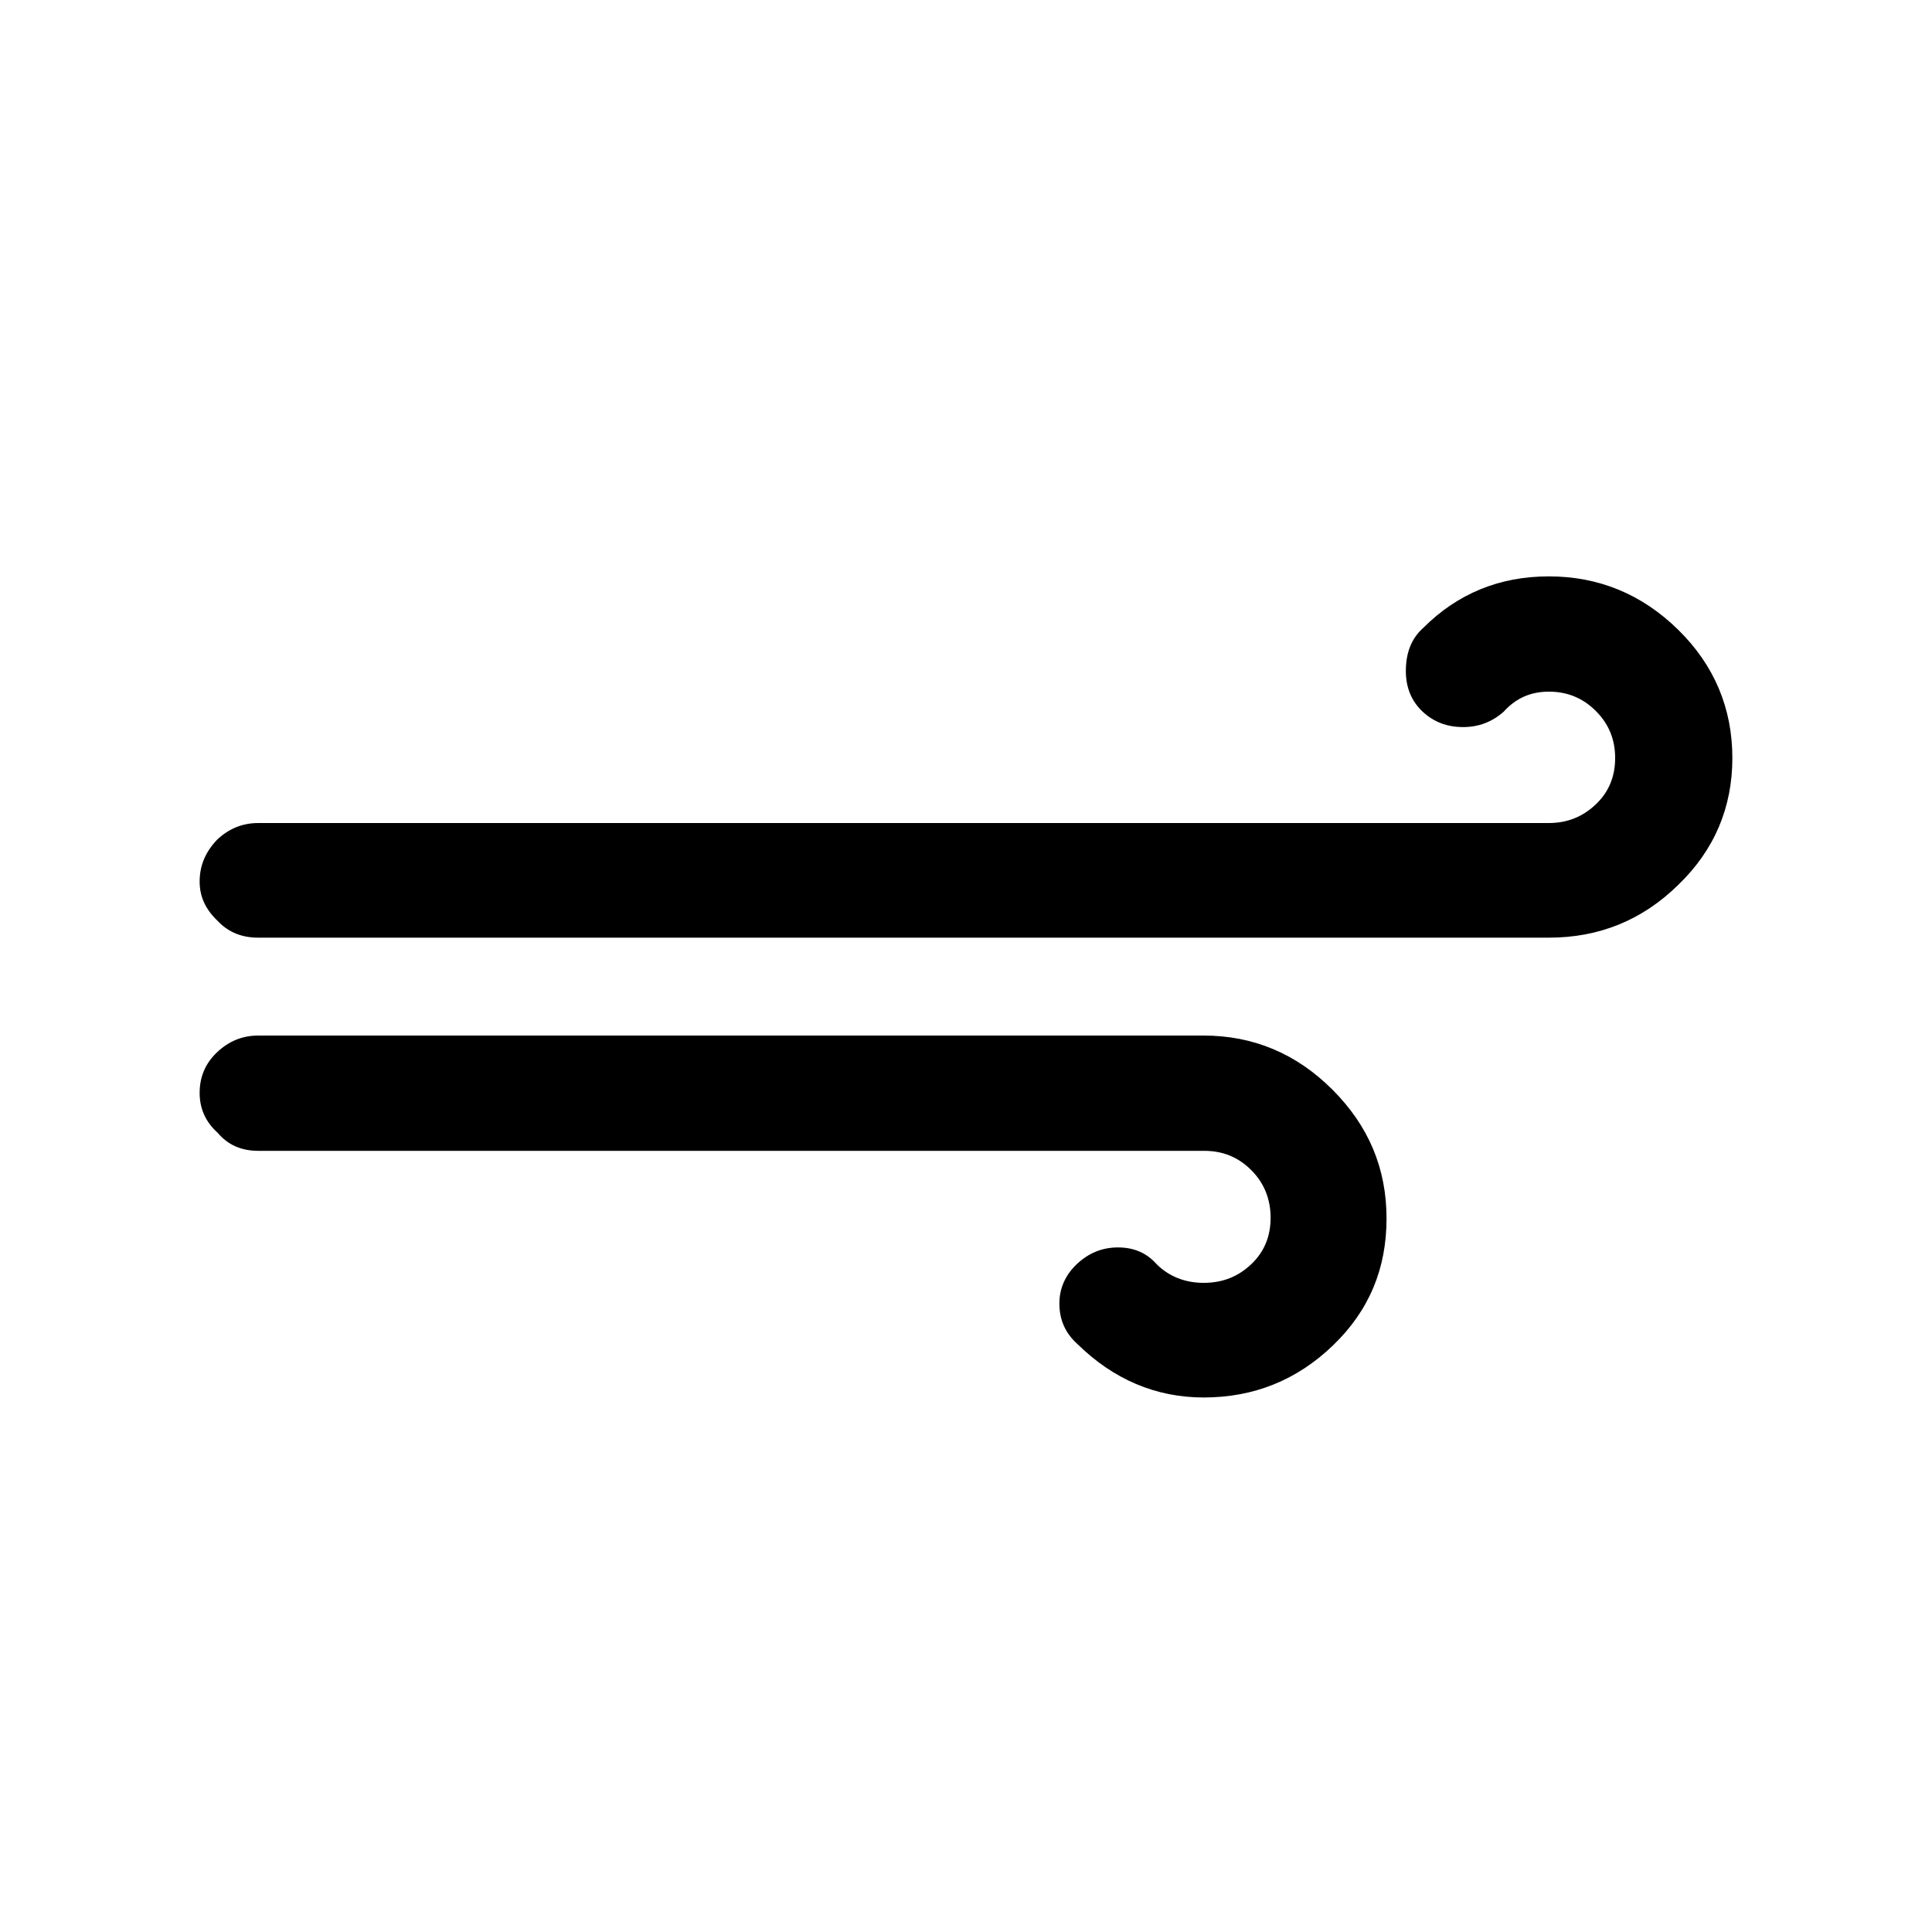
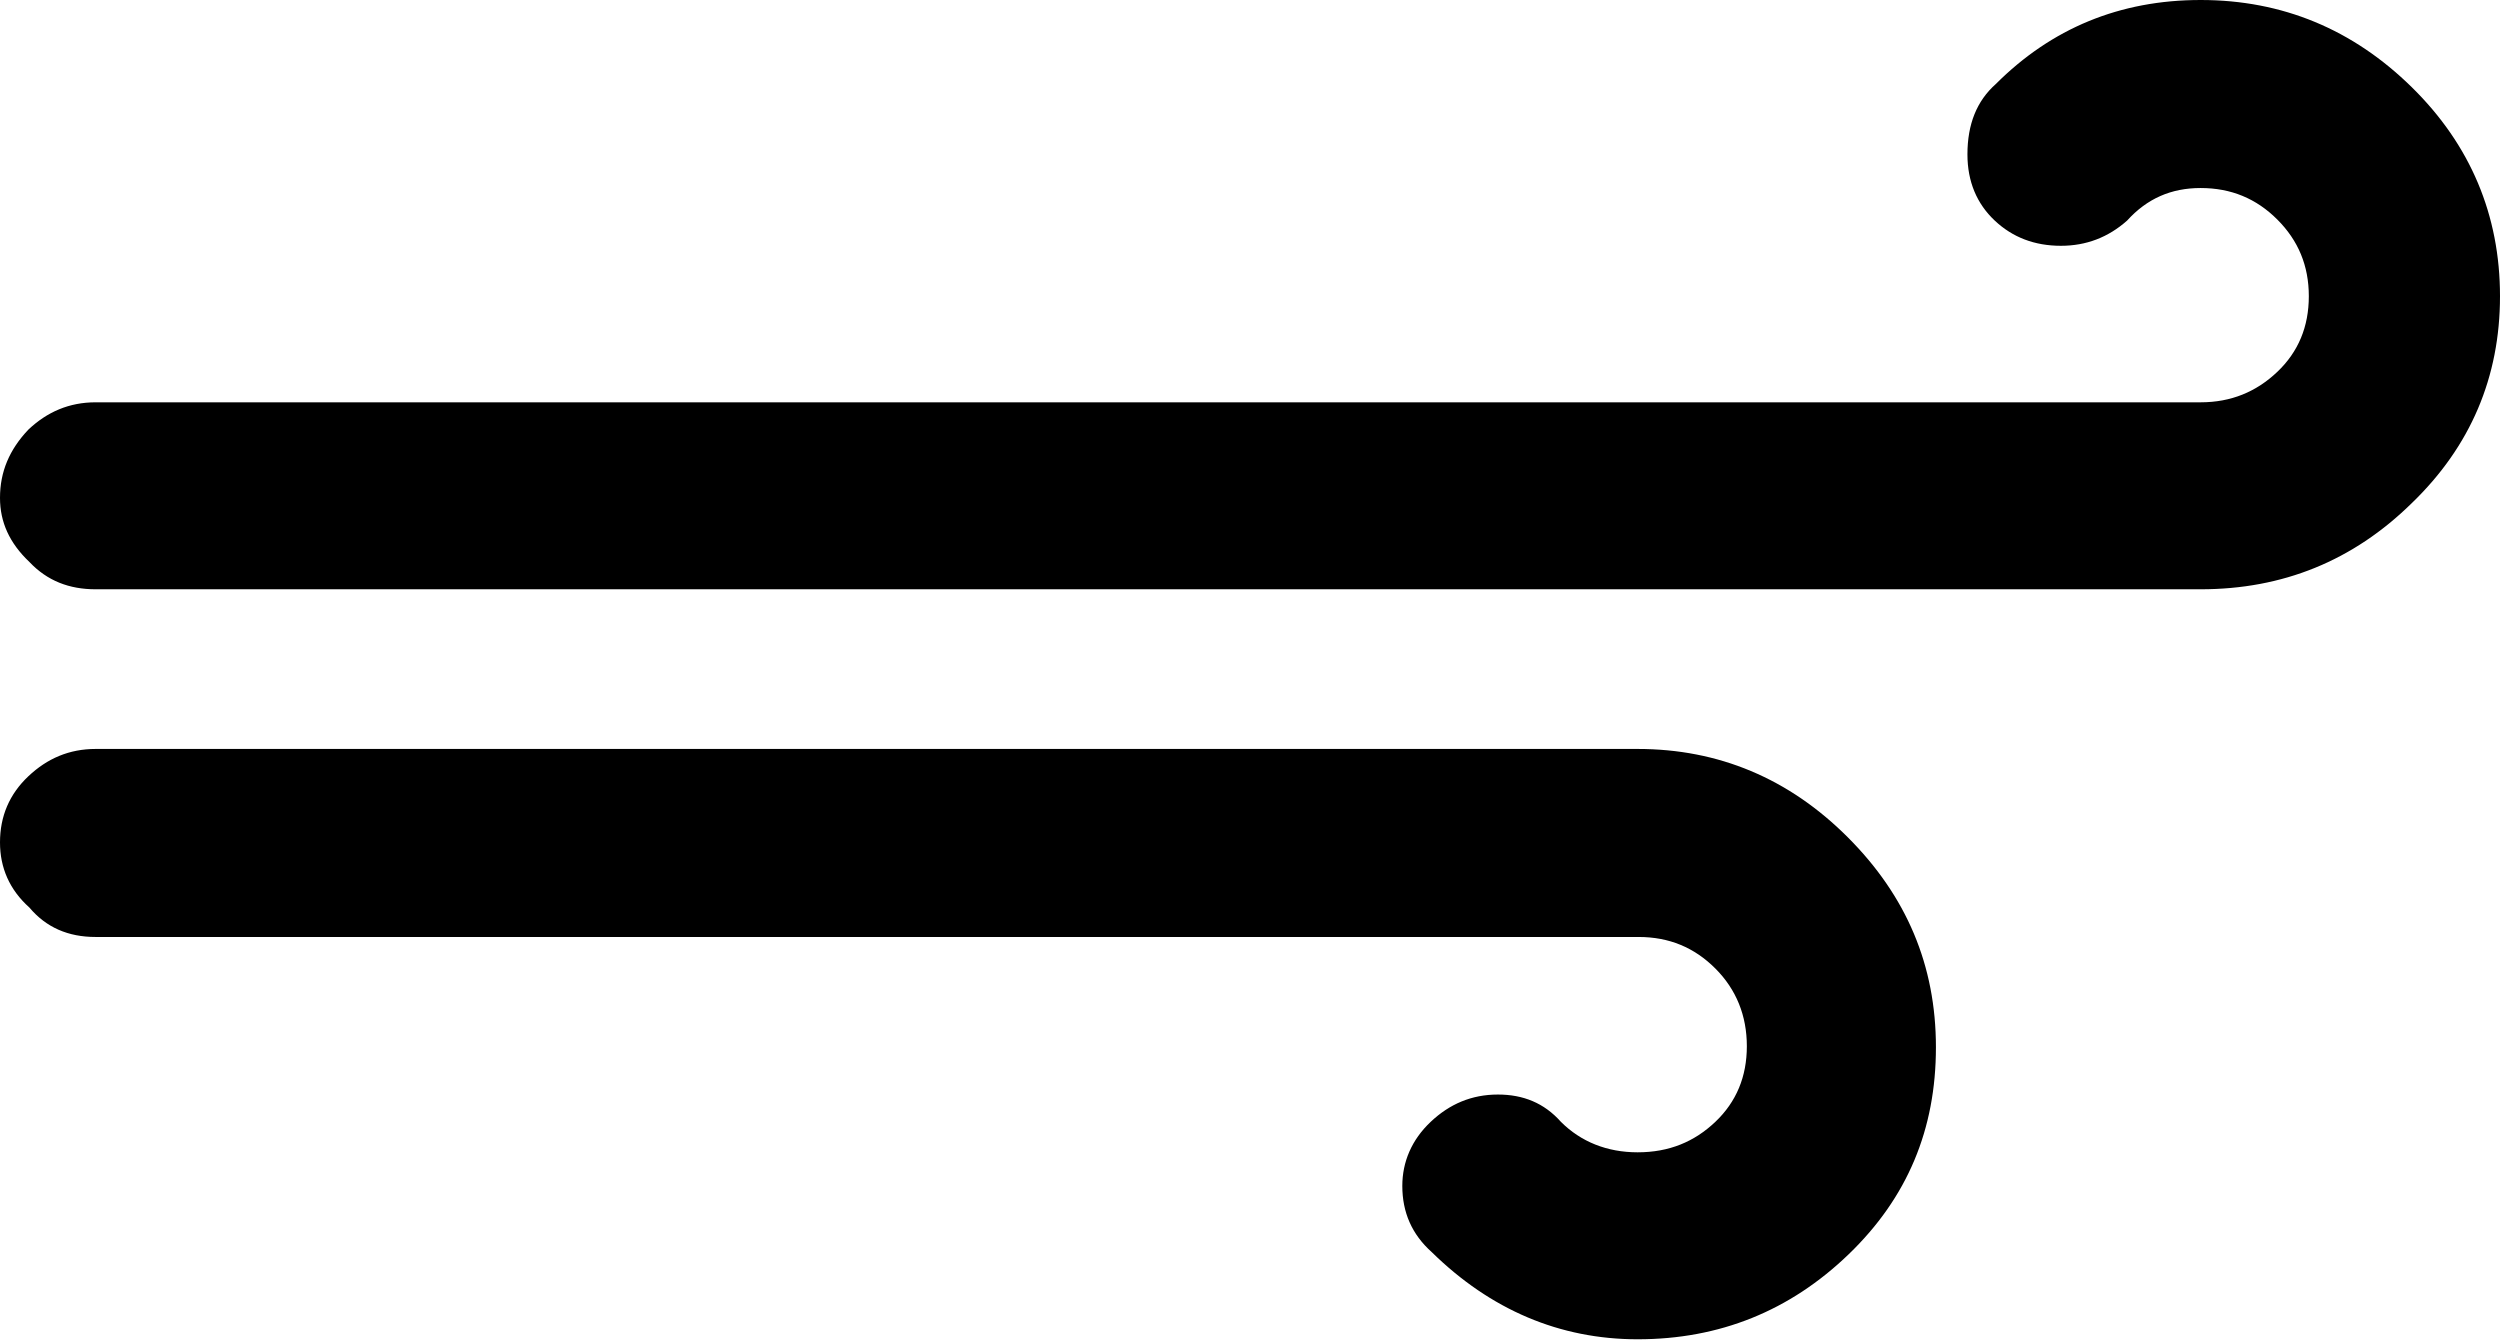
- <svg xmlns="http://www.w3.org/2000/svg" version="1.1" id="Layer_1" x="0px" y="0px" viewBox="0 0 30 30" style="enable-background:new 0 0 30 30;" xml:space="preserve" fill="currentColor">
+ <svg xmlns="http://www.w3.org/2000/svg" style="enable-background:new 0 0 30 30;" fill="currentColor" viewBox="3.1 8.95 23.8 12.75">
  <path d="M3.1,16.97c0,0.24,0.09,0.45,0.28,0.62c0.16,0.19,0.37,0.28,0.63,0.28H18.7c0.29,0,0.53,0.1,0.73,0.3  c0.2,0.2,0.3,0.45,0.3,0.74c0,0.29-0.1,0.53-0.3,0.72c-0.2,0.19-0.44,0.29-0.74,0.29c-0.29,0-0.54-0.1-0.73-0.29  c-0.16-0.18-0.36-0.26-0.6-0.26c-0.25,0-0.46,0.09-0.64,0.26s-0.27,0.38-0.27,0.61c0,0.25,0.09,0.46,0.28,0.63  c0.56,0.55,1.22,0.83,1.96,0.83c0.78,0,1.45-0.27,2.01-0.81c0.56-0.54,0.83-1.19,0.83-1.97s-0.28-1.44-0.84-2  c-0.56-0.56-1.23-0.84-2-0.84H4.01c-0.25,0-0.46,0.09-0.64,0.26C3.19,16.51,3.1,16.72,3.1,16.97z M3.1,13.69  c0,0.23,0.09,0.43,0.28,0.61c0.17,0.18,0.38,0.26,0.63,0.26h20.04c0.78,0,1.45-0.27,2.01-0.82c0.56-0.54,0.84-1.2,0.84-1.97  c0-0.77-0.28-1.44-0.84-1.99s-1.23-0.83-2.01-0.83c-0.77,0-1.42,0.27-1.95,0.8c-0.18,0.16-0.27,0.38-0.27,0.67  c0,0.26,0.09,0.47,0.26,0.63c0.17,0.16,0.38,0.24,0.63,0.24c0.24,0,0.45-0.08,0.63-0.24c0.19-0.21,0.42-0.31,0.7-0.31  c0.29,0,0.53,0.1,0.73,0.3c0.2,0.2,0.3,0.44,0.3,0.73c0,0.29-0.1,0.53-0.3,0.72c-0.2,0.19-0.44,0.29-0.73,0.29H4.01  c-0.25,0-0.46,0.09-0.64,0.26C3.19,13.23,3.1,13.44,3.1,13.69z" />
</svg>
